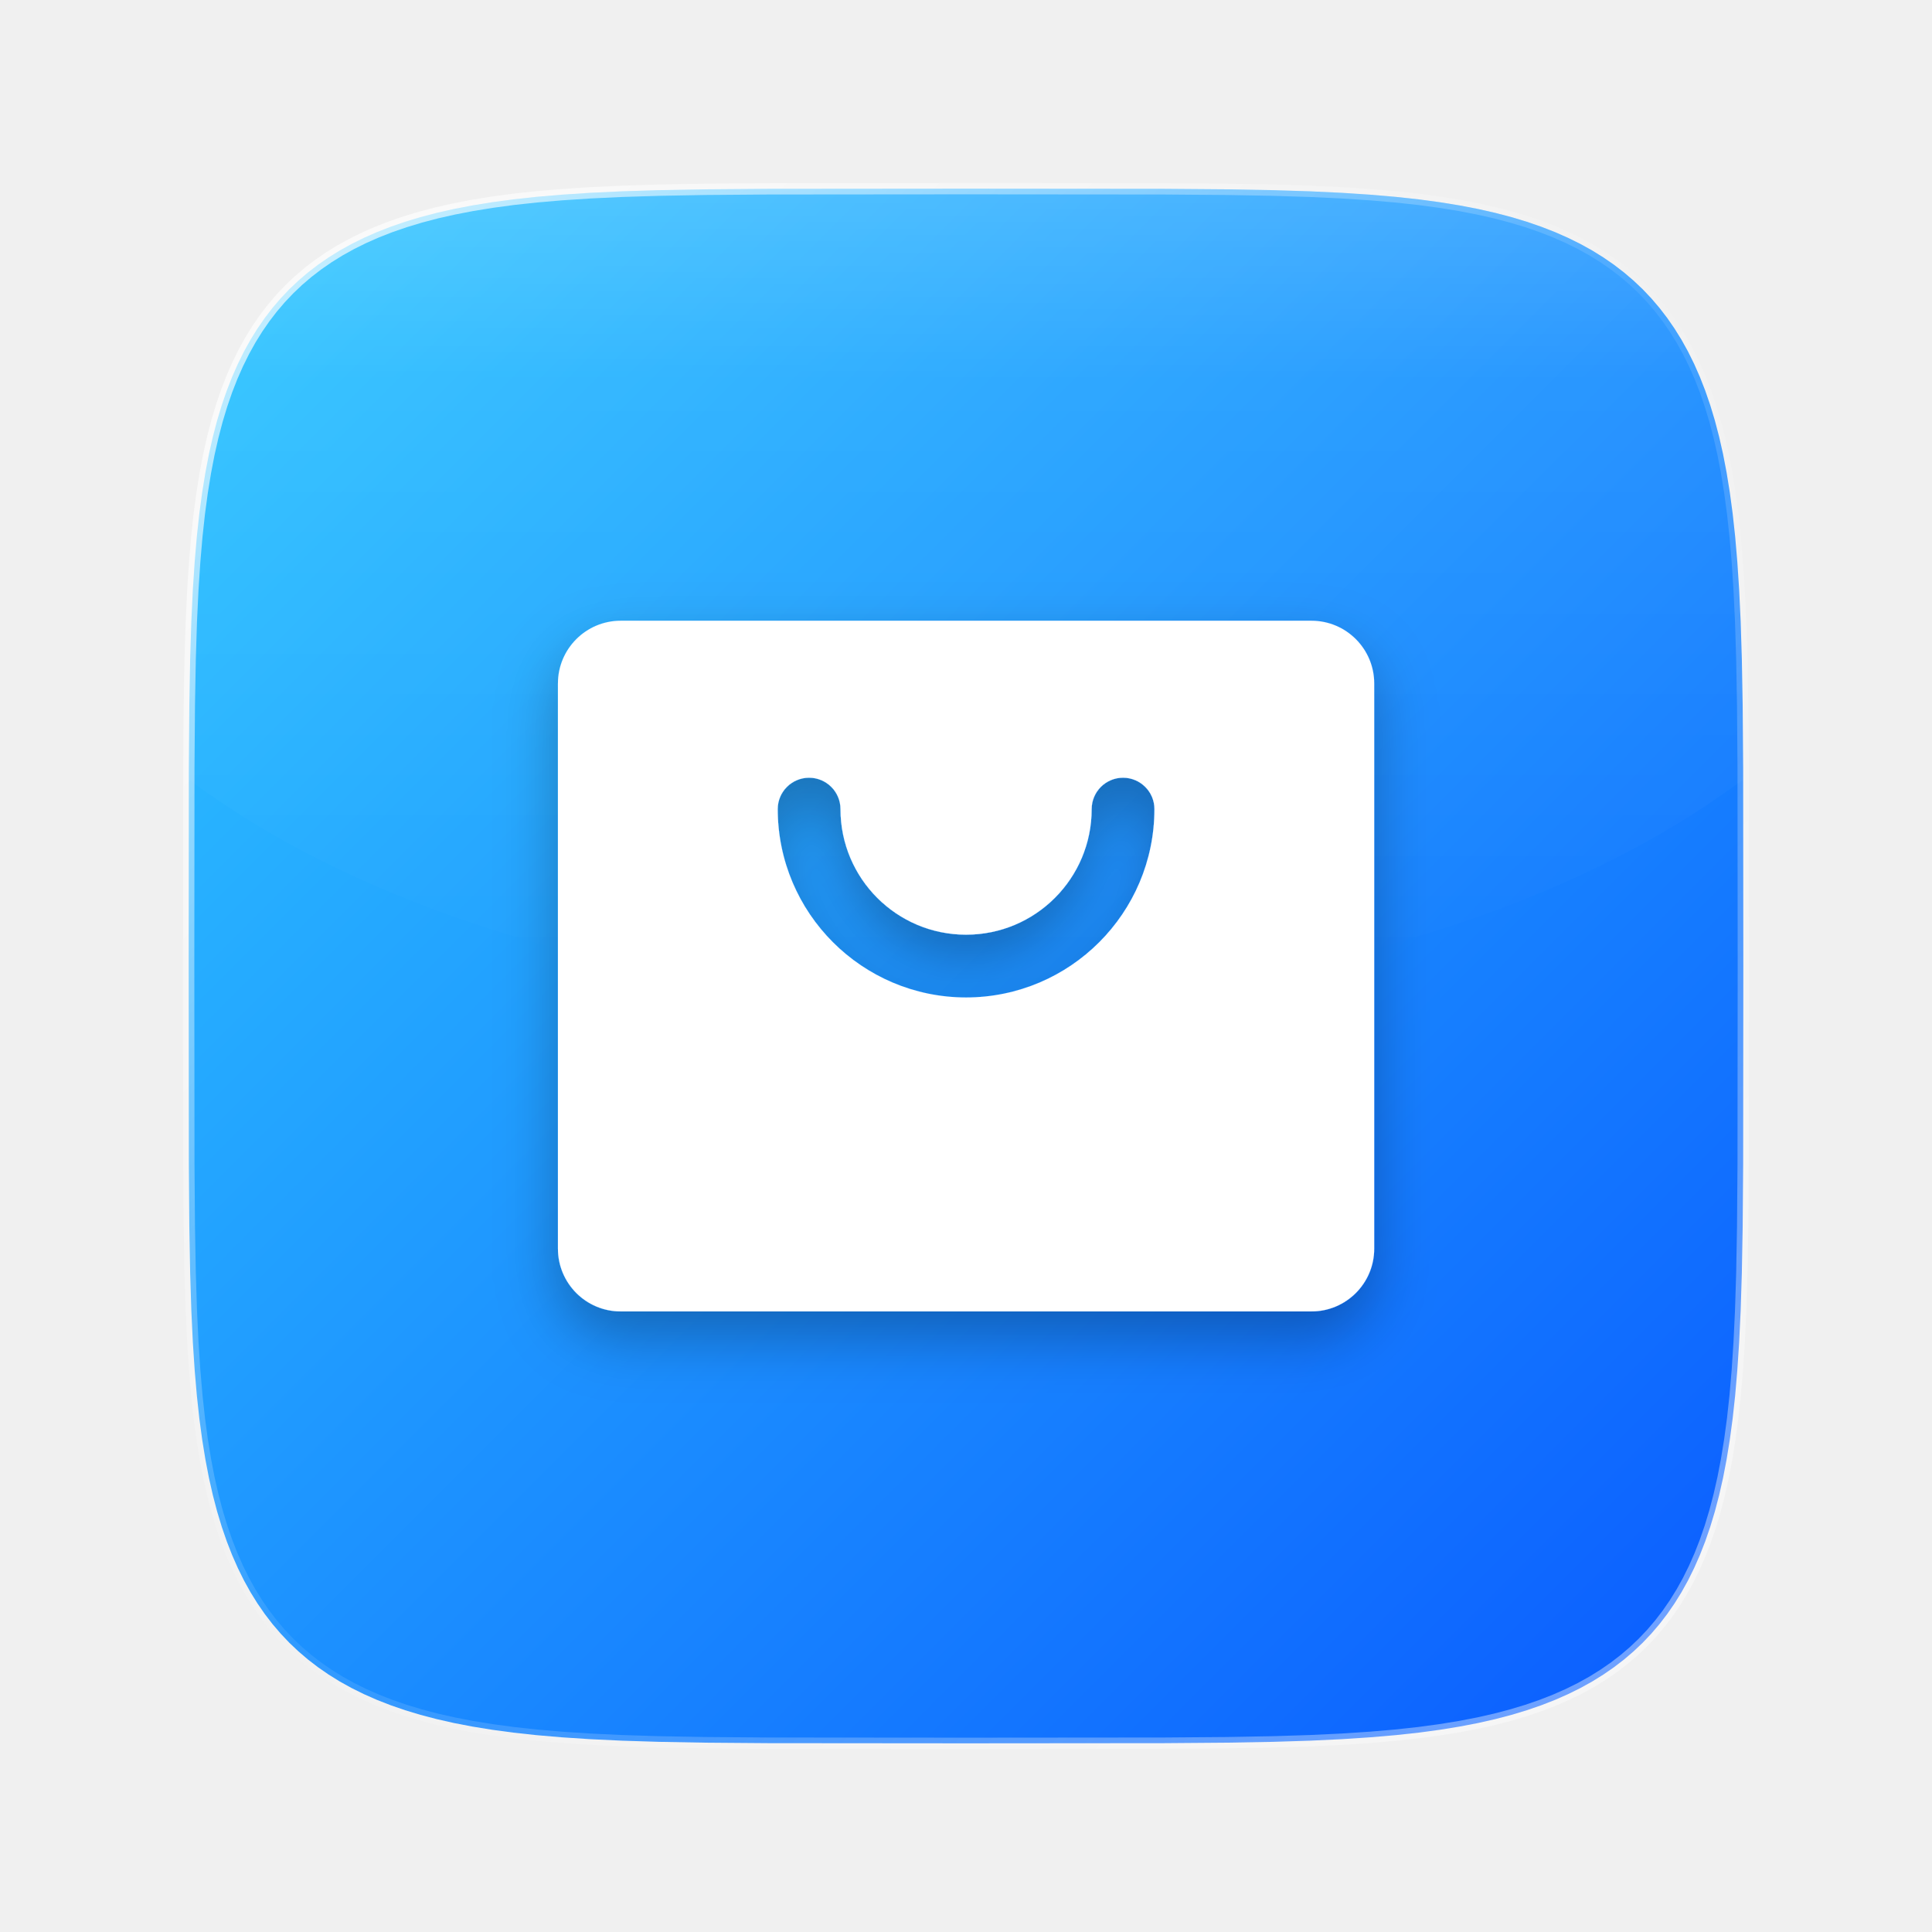
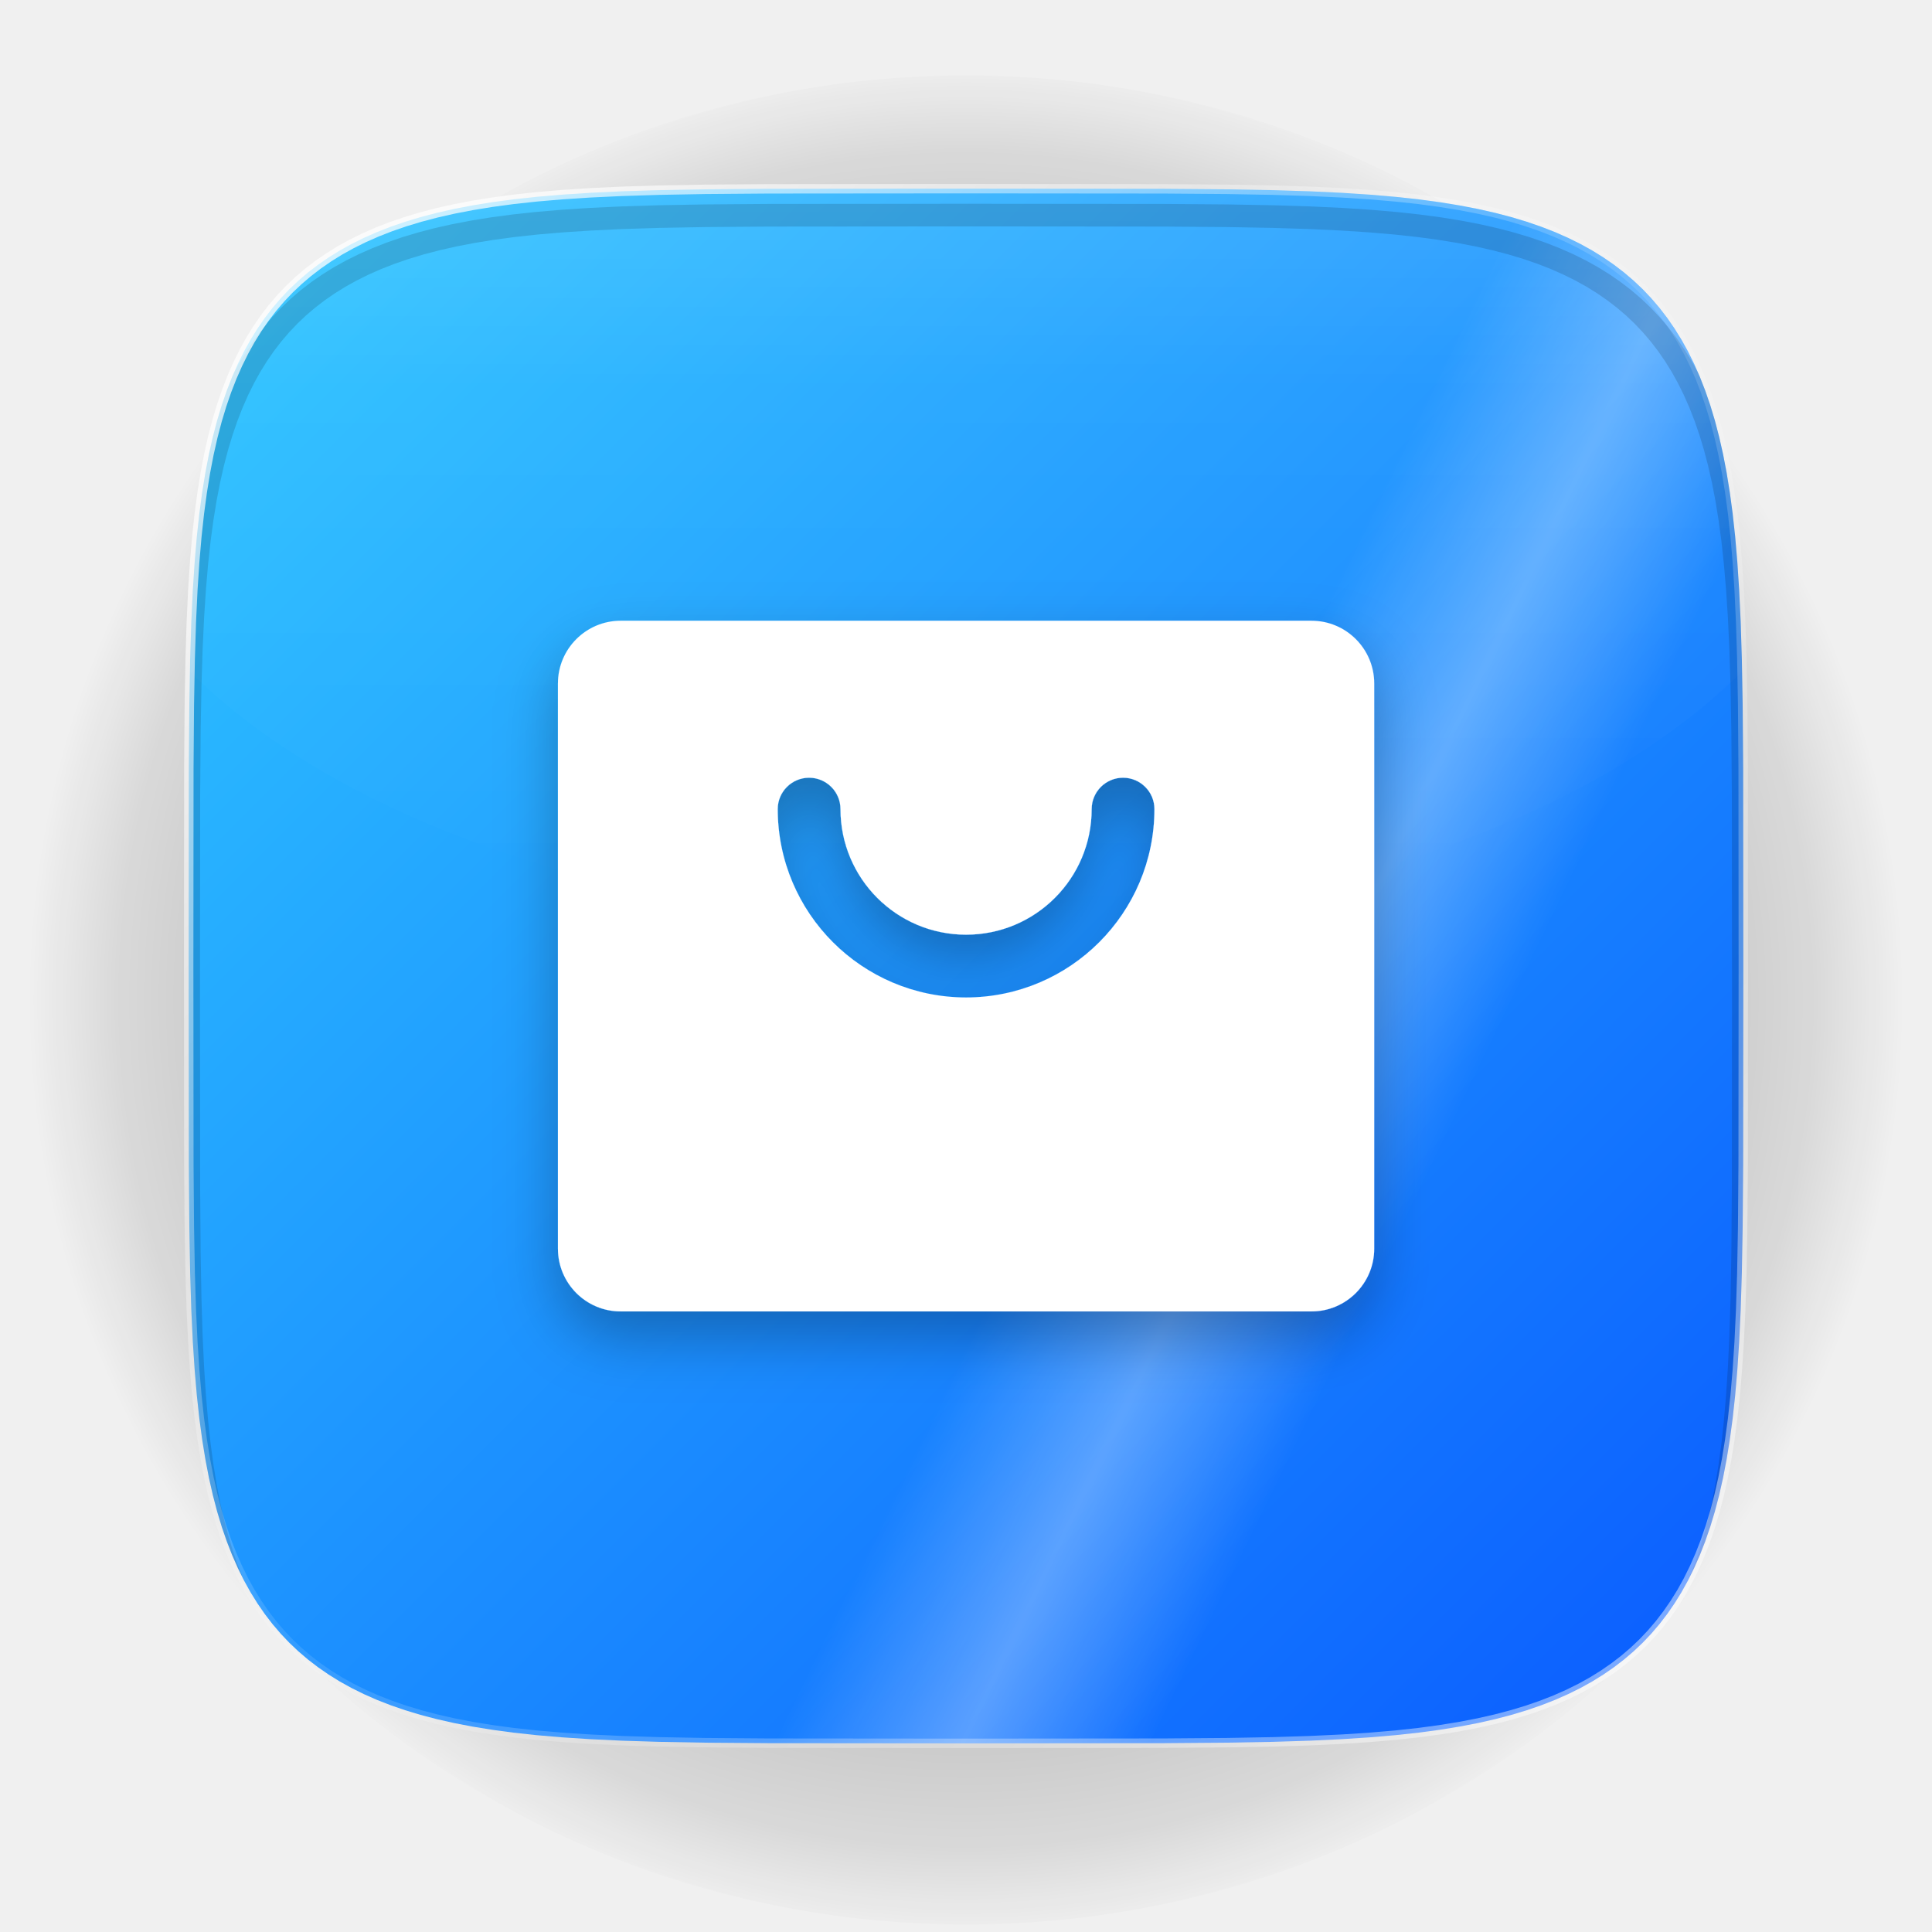
<svg xmlns="http://www.w3.org/2000/svg" viewBox="0 0 1024 1024">
  <defs>
    <linearGradient id="bg13" x1="0" y1="0" x2="1" y2="1">
      <stop offset="0" stop-color="#2FC8FF" />
      <stop offset="1" stop-color="#0A5BFF" />
    </linearGradient>
    <linearGradient id="sheen13" x1="0" y1="0" x2="0" y2="1">
-       <stop offset="0" stop-color="#ffffff" stop-opacity="0.38" />
-       <stop offset="0.45" stop-color="#ffffff" stop-opacity="0.06" />
+       <stop offset="0" stop-color="#ffffff" stop-opacity="0.22" />
+       <stop offset="0.45" stop-color="#ffffff" stop-opacity="0.04" />
+       <stop offset="1" stop-color="#ffffff" stop-opacity="0" />
+     </linearGradient>
+     <linearGradient id="streak13" x1="0" y1="0" x2="1" y2="0">
+       <stop offset="0" stop-color="#ffffff" stop-opacity="0" />
+       <stop offset="0.5" stop-color="#ffffff" stop-opacity="0.30" />
      <stop offset="1" stop-color="#ffffff" stop-opacity="0" />
    </linearGradient>
    <linearGradient id="rim13" x1="0" y1="0" x2="1" y2="1">
-       <stop offset="0" stop-color="#ffffff" stop-opacity="0.75" />
-       <stop offset="0.5" stop-color="#ffffff" stop-opacity="0.08" />
-       <stop offset="1" stop-color="#ffffff" stop-opacity="0.45" />
+       <stop offset="0" stop-color="#ffffff" stop-opacity="0.85" />
+       <stop offset="0.5" stop-color="#ffffff" stop-opacity="0.10" />
+       <stop offset="1" stop-color="#ffffff" stop-opacity="0.50" />
    </linearGradient>
+     <radialGradient id="halo13" cx="0.5" cy="0.5" r="0.5">
+       <stop offset="0.55" stop-color="#000000" stop-opacity="0" />
+       <stop offset="0.78" stop-color="#000000" stop-opacity="0.16" />
+       <stop offset="0.9" stop-color="#000000" stop-opacity="0.10" />
+       <stop offset="1" stop-color="#000000" stop-opacity="0" />
+     </radialGradient>
    <filter id="gs13" x="-20%" y="-20%" width="140%" height="140%">
      <feDropShadow dx="0" dy="14" stdDeviation="16" flood-color="#000" flood-opacity="0.28" />
    </filter>
    <clipPath id="clip13">
      <path d="M924.00,512.00 L923.91,616.91 L923.65,650.40 L923.21,674.71 L922.59,694.46 L921.79,711.37 L920.81,726.28 L919.66,739.70 L918.33,751.94 L916.81,763.20 L915.11,773.66 L913.23,783.42 L911.16,792.56 L908.90,801.17 L906.45,809.29 L903.80,816.97 L900.96,824.24 L897.92,831.13 L894.68,837.68 L891.23,843.90 L887.56,849.81 L883.68,855.43 L879.58,860.77 L875.24,865.85 L870.67,870.67 L865.85,875.24 L860.77,879.58 L855.43,883.68 L849.81,887.56 L843.90,891.23 L837.68,894.68 L831.13,897.92 L824.24,900.96 L816.97,903.80 L809.29,906.45 L801.17,908.90 L792.56,911.16 L783.42,913.23 L773.66,915.11 L763.20,916.81 L751.94,918.33 L739.70,919.66 L726.28,920.81 L711.37,921.79 L694.46,922.59 L674.71,923.21 L650.40,923.65 L616.91,923.91 L512.00,924.00 L407.09,923.91 L373.60,923.65 L349.29,923.21 L329.54,922.59 L312.63,921.79 L297.72,920.81 L284.30,919.66 L272.06,918.33 L260.80,916.81 L250.34,915.11 L240.58,913.23 L231.44,911.16 L222.83,908.90 L214.71,906.45 L207.03,903.80 L199.76,900.96 L192.87,897.92 L186.32,894.68 L180.10,891.23 L174.19,887.56 L168.57,883.68 L163.23,879.58 L158.15,875.24 L153.33,870.67 L148.76,865.85 L144.42,860.77 L140.32,855.43 L136.44,849.81 L132.77,843.90 L129.32,837.68 L126.08,831.13 L123.04,824.24 L120.20,816.97 L117.55,809.29 L115.10,801.17 L112.84,792.56 L110.77,783.42 L108.89,773.66 L107.19,763.20 L105.67,751.94 L104.34,739.70 L103.19,726.28 L102.21,711.37 L101.41,694.46 L100.79,674.71 L100.35,650.40 L100.09,616.91 L100.00,512.00 L100.09,407.09 L100.35,373.60 L100.79,349.29 L101.41,329.54 L102.21,312.63 L103.19,297.72 L104.34,284.30 L105.67,272.06 L107.19,260.80 L108.89,250.34 L110.77,240.58 L112.84,231.44 L115.10,222.83 L117.55,214.71 L120.20,207.03 L123.04,199.76 L126.08,192.87 L129.32,186.32 L132.77,180.10 L136.44,174.19 L140.32,168.57 L144.42,163.23 L148.76,158.15 L153.33,153.33 L158.15,148.76 L163.23,144.42 L168.57,140.32 L174.19,136.44 L180.10,132.77 L186.32,129.32 L192.87,126.08 L199.76,123.04 L207.03,120.20 L214.71,117.55 L222.83,115.10 L231.44,112.84 L240.58,110.77 L250.34,108.89 L260.80,107.19 L272.06,105.67 L284.30,104.34 L297.72,103.19 L312.63,102.21 L329.54,101.41 L349.29,100.79 L373.60,100.35 L407.09,100.09 L512.00,100.00 L616.91,100.09 L650.40,100.35 L674.71,100.79 L694.46,101.41 L711.37,102.21 L726.28,103.19 L739.70,104.34 L751.94,105.67 L763.20,107.19 L773.66,108.89 L783.42,110.77 L792.56,112.84 L801.17,115.10 L809.29,117.55 L816.97,120.20 L824.24,123.04 L831.13,126.08 L837.68,129.32 L843.90,132.77 L849.81,136.44 L855.43,140.32 L860.77,144.42 L865.85,148.76 L870.67,153.33 L875.24,158.15 L879.58,163.23 L883.68,168.57 L887.56,174.19 L891.23,180.10 L894.68,186.32 L897.92,192.87 L900.96,199.76 L903.80,207.03 L906.45,214.71 L908.90,222.83 L911.16,231.44 L913.23,240.58 L915.11,250.34 L916.81,260.80 L918.33,272.06 L919.66,284.30 L920.81,297.72 L921.79,312.63 L922.59,329.54 L923.21,349.29 L923.65,373.60 L923.91,407.09 Z" />
    </clipPath>
  </defs>
  <g>
+     <ellipse cx="512" cy="530" rx="500" ry="490" fill="url(#halo13)" />
    <path d="M924.00,512.00 L923.91,616.91 L923.65,650.40 L923.21,674.71 L922.59,694.46 L921.79,711.37 L920.81,726.28 L919.66,739.70 L918.33,751.94 L916.81,763.20 L915.11,773.66 L913.23,783.42 L911.16,792.56 L908.90,801.17 L906.45,809.29 L903.80,816.97 L900.96,824.24 L897.92,831.13 L894.68,837.68 L891.23,843.90 L887.56,849.81 L883.68,855.43 L879.58,860.77 L875.24,865.85 L870.67,870.67 L865.85,875.24 L860.77,879.58 L855.43,883.68 L849.81,887.56 L843.90,891.23 L837.68,894.68 L831.13,897.92 L824.24,900.96 L816.97,903.80 L809.29,906.45 L801.17,908.90 L792.56,911.16 L783.42,913.23 L773.66,915.11 L763.20,916.81 L751.94,918.33 L739.70,919.66 L726.28,920.81 L711.37,921.79 L694.46,922.59 L674.71,923.21 L650.40,923.65 L616.91,923.91 L512.00,924.00 L407.09,923.91 L373.60,923.65 L349.29,923.21 L329.54,922.59 L312.63,921.79 L297.72,920.81 L284.30,919.66 L272.06,918.33 L260.80,916.81 L250.34,915.11 L240.58,913.23 L231.44,911.16 L222.83,908.90 L214.71,906.45 L207.03,903.80 L199.76,900.96 L192.87,897.92 L186.32,894.68 L180.10,891.23 L174.19,887.56 L168.57,883.68 L163.23,879.58 L158.15,875.24 L153.33,870.67 L148.76,865.85 L144.42,860.77 L140.32,855.43 L136.44,849.81 L132.77,843.90 L129.32,837.68 L126.08,831.13 L123.04,824.24 L120.20,816.97 L117.55,809.29 L115.10,801.17 L112.84,792.56 L110.77,783.42 L108.89,773.66 L107.19,763.20 L105.67,751.94 L104.34,739.70 L103.19,726.28 L102.21,711.37 L101.41,694.46 L100.79,674.71 L100.35,650.40 L100.09,616.91 L100.00,512.00 L100.09,407.09 L100.35,373.60 L100.79,349.29 L101.41,329.54 L102.21,312.63 L103.19,297.72 L104.34,284.30 L105.67,272.06 L107.19,260.80 L108.89,250.34 L110.77,240.58 L112.84,231.44 L115.10,222.83 L117.55,214.71 L120.20,207.03 L123.04,199.76 L126.08,192.87 L129.32,186.32 L132.77,180.10 L136.44,174.19 L140.32,168.57 L144.42,163.23 L148.76,158.15 L153.33,153.33 L158.15,148.76 L163.23,144.42 L168.57,140.32 L174.19,136.44 L180.10,132.77 L186.32,129.32 L192.87,126.08 L199.76,123.04 L207.03,120.20 L214.71,117.55 L222.83,115.10 L231.44,112.84 L240.58,110.77 L250.34,108.89 L260.80,107.19 L272.06,105.67 L284.30,104.34 L297.72,103.19 L312.63,102.21 L329.54,101.41 L349.29,100.79 L373.60,100.35 L407.09,100.09 L512.00,100.00 L616.91,100.09 L650.40,100.35 L674.71,100.79 L694.46,101.41 L711.37,102.21 L726.28,103.19 L739.70,104.34 L751.94,105.67 L763.20,107.19 L773.66,108.89 L783.42,110.77 L792.56,112.84 L801.17,115.10 L809.29,117.55 L816.97,120.20 L824.24,123.04 L831.13,126.08 L837.68,129.32 L843.90,132.77 L849.81,136.44 L855.43,140.32 L860.77,144.42 L865.85,148.76 L870.67,153.33 L875.24,158.15 L879.58,163.23 L883.68,168.57 L887.56,174.19 L891.23,180.10 L894.68,186.32 L897.92,192.87 L900.96,199.76 L903.80,207.03 L906.45,214.71 L908.90,222.83 L911.16,231.44 L913.23,240.58 L915.11,250.34 L916.81,260.80 L918.33,272.06 L919.66,284.30 L920.81,297.72 L921.79,312.63 L922.59,329.54 L923.21,349.29 L923.65,373.60 L923.91,407.09 Z" fill="url(#bg13)" />
    <g clip-path="url(#clip13)">
-       <ellipse cx="512" cy="230" rx="520" ry="300" fill="url(#sheen13)" />
+       <ellipse cx="512" cy="230" rx="470" ry="260" fill="url(#sheen13)" />
+       <rect x="600" y="-320" width="180" height="1700" fill="url(#streak13)" transform="rotate(26 512 512)" />
+       <path d="M924.00,512.00 L923.91,616.91 L923.65,650.40 L923.21,674.71 L922.59,694.46 L921.79,711.37 L920.81,726.28 L919.66,739.70 L918.33,751.94 L916.81,763.20 L915.11,773.66 L913.23,783.42 L911.16,792.56 L908.90,801.17 L906.45,809.29 L903.80,816.97 L900.96,824.24 L897.92,831.13 L894.68,837.68 L891.23,843.90 L887.56,849.81 L883.68,855.43 L879.58,860.77 L875.24,865.85 L870.67,870.67 L865.85,875.24 L860.77,879.58 L855.43,883.68 L849.81,887.56 L843.90,891.23 L837.68,894.68 L831.13,897.92 L824.24,900.96 L816.97,903.80 L809.29,906.45 L801.17,908.90 L792.56,911.16 L783.42,913.23 L773.66,915.11 L763.20,916.81 L751.94,918.33 L739.70,919.66 L726.28,920.81 L711.37,921.79 L694.46,922.59 L674.71,923.21 L650.40,923.65 L616.91,923.91 L512.00,924.00 L407.09,923.91 L373.60,923.65 L349.29,923.21 L329.54,922.59 L312.63,921.79 L297.72,920.81 L284.30,919.66 L272.06,918.33 L260.80,916.81 L250.34,915.11 L240.58,913.23 L231.44,911.16 L222.83,908.90 L214.71,906.45 L207.03,903.80 L199.76,900.96 L192.87,897.92 L186.32,894.68 L180.10,891.23 L174.19,887.56 L168.57,883.68 L163.23,879.58 L158.15,875.24 L153.33,870.67 L148.76,865.85 L144.42,860.77 L140.32,855.43 L136.44,849.81 L132.77,843.90 L129.32,837.68 L126.08,831.13 L123.04,824.24 L120.20,816.97 L117.55,809.29 L115.10,801.17 L112.84,792.56 L110.77,783.42 L108.89,773.66 L107.19,763.20 L105.67,751.94 L104.34,739.70 L103.19,726.28 L102.21,711.37 L101.41,694.46 L100.79,674.71 L100.35,650.40 L100.09,616.91 L100.00,512.00 L100.09,407.09 L100.35,373.60 L100.79,349.29 L101.41,329.54 L102.21,312.63 L103.19,297.72 L104.34,284.30 L105.67,272.06 L107.19,260.80 L108.89,250.34 L110.77,240.58 L112.84,231.44 L115.10,222.83 L117.55,214.71 L120.20,207.03 L123.04,199.76 L126.08,192.87 L129.32,186.32 L132.77,180.10 L136.44,174.19 L140.32,168.57 L144.42,163.23 L148.76,158.15 L153.33,153.33 L158.15,148.76 L163.23,144.42 L168.57,140.32 L174.19,136.44 L180.10,132.77 L186.32,129.32 L192.87,126.08 L199.76,123.04 L207.03,120.20 L214.71,117.55 L222.83,115.10 L231.44,112.84 L240.58,110.77 L250.34,108.89 L260.80,107.19 L272.06,105.67 L284.30,104.34 L297.72,103.19 L312.63,102.21 L329.54,101.41 L349.29,100.79 L373.60,100.35 L407.09,100.09 L512.00,100.00 L616.91,100.09 L650.40,100.35 L674.71,100.79 L694.46,101.41 L711.37,102.21 L726.28,103.19 L739.70,104.34 L751.94,105.67 L763.20,107.19 L773.66,108.89 L783.42,110.77 L792.56,112.84 L801.17,115.10 L809.29,117.55 L816.97,120.20 L824.24,123.04 L831.13,126.08 L837.68,129.32 L843.90,132.77 L849.81,136.44 L855.43,140.32 L860.77,144.42 L865.85,148.76 L870.67,153.33 L875.24,158.15 L879.58,163.23 L883.68,168.57 L887.56,174.19 L891.23,180.10 L894.68,186.32 L897.92,192.87 L900.96,199.76 L903.80,207.03 L906.45,214.71 L908.90,222.83 L911.16,231.44 L913.23,240.58 L915.11,250.34 L916.81,260.80 L918.33,272.06 L919.66,284.30 L920.81,297.72 L921.79,312.63 L922.59,329.54 L923.21,349.29 L923.65,373.60 L923.91,407.09 Z" fill="none" stroke="#000000" stroke-opacity="0.14" stroke-width="12" transform="translate(0,14)" />
    </g>
    <g filter="url(#gs13)" fill="#ffffff">
      <g transform="translate(245.8,245.8) scale(2.08)">
        <path d="M216,40H40A16,16,0,0,0,24,56V200a16,16,0,0,0,16,16H216a16,16,0,0,0,16-16V56A16,16,0,0,0,216,40Zm-88,96A48.05,48.05,0,0,1,80,88a8,8,0,0,1,16,0,32,32,0,0,0,64,0,8,8,0,0,1,16,0A48.05,48.05,0,0,1,128,136Z" />
      </g>
    </g>
-     <path d="M924.00,512.00 L923.91,616.91 L923.65,650.40 L923.21,674.71 L922.59,694.46 L921.79,711.37 L920.81,726.28 L919.66,739.70 L918.33,751.94 L916.81,763.20 L915.11,773.66 L913.23,783.42 L911.16,792.56 L908.90,801.17 L906.45,809.29 L903.80,816.97 L900.96,824.24 L897.92,831.13 L894.68,837.68 L891.23,843.90 L887.56,849.81 L883.68,855.43 L879.58,860.77 L875.24,865.85 L870.67,870.67 L865.85,875.24 L860.77,879.58 L855.43,883.68 L849.81,887.56 L843.90,891.23 L837.68,894.68 L831.13,897.92 L824.24,900.96 L816.97,903.80 L809.29,906.45 L801.17,908.90 L792.56,911.16 L783.42,913.23 L773.66,915.11 L763.20,916.81 L751.94,918.33 L739.70,919.66 L726.28,920.81 L711.37,921.79 L694.46,922.59 L674.71,923.21 L650.40,923.65 L616.91,923.91 L512.00,924.00 L407.09,923.91 L373.60,923.65 L349.29,923.21 L329.54,922.59 L312.63,921.79 L297.72,920.81 L284.30,919.66 L272.06,918.33 L260.80,916.81 L250.34,915.11 L240.58,913.23 L231.44,911.16 L222.83,908.90 L214.71,906.45 L207.03,903.80 L199.76,900.96 L192.87,897.92 L186.32,894.68 L180.10,891.23 L174.19,887.56 L168.57,883.68 L163.23,879.58 L158.15,875.24 L153.33,870.67 L148.76,865.85 L144.42,860.77 L140.32,855.43 L136.44,849.81 L132.77,843.90 L129.32,837.68 L126.08,831.13 L123.04,824.24 L120.20,816.97 L117.55,809.29 L115.10,801.17 L112.84,792.56 L110.77,783.42 L108.89,773.66 L107.19,763.20 L105.67,751.94 L104.34,739.70 L103.19,726.28 L102.21,711.37 L101.41,694.46 L100.79,674.71 L100.35,650.40 L100.09,616.91 L100.00,512.00 L100.09,407.09 L100.35,373.60 L100.79,349.29 L101.41,329.54 L102.21,312.63 L103.19,297.72 L104.34,284.30 L105.67,272.06 L107.19,260.80 L108.89,250.34 L110.77,240.58 L112.84,231.44 L115.10,222.83 L117.55,214.71 L120.20,207.03 L123.04,199.76 L126.08,192.87 L129.32,186.32 L132.77,180.10 L136.44,174.19 L140.32,168.57 L144.42,163.23 L148.76,158.15 L153.33,153.33 L158.15,148.76 L163.23,144.42 L168.57,140.32 L174.19,136.44 L180.10,132.77 L186.32,129.32 L192.87,126.08 L199.76,123.04 L207.03,120.20 L214.71,117.55 L222.83,115.10 L231.44,112.84 L240.58,110.77 L250.34,108.89 L260.80,107.19 L272.06,105.67 L284.30,104.34 L297.72,103.19 L312.63,102.21 L329.54,101.41 L349.29,100.79 L373.60,100.35 L407.09,100.09 L512.00,100.00 L616.91,100.09 L650.40,100.35 L674.71,100.79 L694.46,101.41 L711.37,102.21 L726.28,103.19 L739.70,104.34 L751.94,105.67 L763.20,107.19 L773.66,108.89 L783.42,110.77 L792.56,112.84 L801.17,115.10 L809.29,117.55 L816.97,120.20 L824.24,123.04 L831.13,126.08 L837.68,129.32 L843.90,132.77 L849.81,136.44 L855.43,140.32 L860.77,144.42 L865.85,148.76 L870.67,153.33 L875.24,158.15 L879.58,163.23 L883.68,168.57 L887.56,174.19 L891.23,180.10 L894.68,186.32 L897.92,192.87 L900.96,199.76 L903.80,207.03 L906.45,214.71 L908.90,222.83 L911.16,231.44 L913.23,240.58 L915.11,250.34 L916.81,260.80 L918.33,272.06 L919.66,284.30 L920.81,297.72 L921.79,312.63 L922.59,329.54 L923.21,349.29 L923.65,373.60 L923.91,407.09 Z" fill="none" stroke="url(#rim13)" stroke-width="6" />
+     <path d="M924.00,512.00 L923.91,616.91 L923.65,650.40 L923.21,674.71 L922.59,694.46 L921.79,711.37 L920.81,726.28 L919.66,739.70 L918.33,751.94 L916.81,763.20 L915.11,773.66 L913.23,783.42 L911.16,792.56 L908.90,801.17 L906.45,809.29 L903.80,816.97 L900.96,824.24 L897.92,831.13 L894.68,837.68 L891.23,843.90 L887.56,849.81 L883.68,855.43 L879.58,860.77 L875.24,865.85 L870.67,870.67 L865.85,875.24 L860.77,879.58 L855.43,883.68 L849.81,887.56 L843.90,891.23 L837.68,894.68 L831.13,897.92 L824.24,900.96 L816.97,903.80 L809.29,906.45 L801.17,908.90 L792.56,911.16 L783.42,913.23 L773.66,915.11 L763.20,916.81 L751.94,918.33 L739.70,919.66 L726.28,920.81 L711.37,921.79 L694.46,922.59 L674.71,923.21 L650.40,923.65 L616.91,923.91 L512.00,924.00 L407.09,923.91 L373.60,923.65 L349.29,923.21 L329.54,922.59 L312.63,921.79 L297.72,920.81 L284.30,919.66 L272.06,918.33 L260.80,916.81 L250.34,915.11 L240.58,913.23 L231.44,911.16 L222.83,908.90 L214.71,906.45 L207.03,903.80 L199.76,900.96 L192.87,897.92 L186.32,894.68 L180.10,891.23 L174.19,887.56 L168.57,883.68 L163.23,879.58 L158.15,875.24 L153.33,870.67 L148.76,865.85 L144.42,860.77 L140.32,855.43 L136.44,849.81 L132.77,843.90 L129.32,837.68 L126.08,831.13 L123.04,824.24 L120.20,816.97 L117.55,809.29 L115.10,801.17 L112.84,792.56 L110.77,783.42 L108.89,773.66 L107.19,763.20 L105.67,751.94 L104.34,739.70 L103.19,726.28 L102.21,711.37 L101.41,694.46 L100.79,674.71 L100.35,650.40 L100.09,616.91 L100.00,512.00 L100.09,407.09 L100.35,373.60 L100.79,349.29 L101.41,329.54 L102.21,312.63 L103.19,297.72 L104.34,284.30 L105.67,272.06 L107.19,260.80 L108.89,250.34 L110.77,240.58 L112.84,231.44 L115.10,222.83 L117.55,214.71 L120.20,207.03 L123.04,199.76 L126.08,192.87 L129.32,186.32 L132.77,180.10 L136.44,174.19 L140.32,168.57 L144.42,163.23 L148.76,158.15 L153.33,153.33 L158.15,148.76 L163.23,144.42 L168.57,140.32 L174.19,136.44 L180.10,132.77 L186.32,129.32 L192.87,126.08 L199.76,123.04 L207.03,120.20 L214.71,117.55 L222.83,115.10 L231.44,112.84 L240.58,110.77 L250.34,108.89 L260.80,107.19 L272.06,105.67 L284.30,104.34 L297.72,103.19 L312.63,102.21 L329.54,101.41 L349.29,100.79 L373.60,100.35 L407.09,100.09 L512.00,100.00 L616.91,100.09 L650.40,100.35 L674.71,100.79 L694.46,101.41 L711.37,102.21 L726.28,103.19 L739.70,104.34 L751.94,105.67 L763.20,107.19 L773.66,108.89 L783.42,110.77 L792.56,112.84 L801.17,115.10 L809.29,117.55 L816.97,120.20 L824.24,123.04 L831.13,126.08 L837.68,129.32 L843.90,132.77 L849.81,136.44 L855.43,140.32 L860.77,144.42 L865.85,148.76 L870.67,153.33 L875.24,158.15 L879.58,163.23 L883.68,168.57 L887.56,174.19 L891.23,180.10 L894.68,186.32 L897.92,192.87 L900.96,199.76 L903.80,207.03 L906.45,214.71 L908.90,222.83 L911.16,231.44 L913.23,240.58 L915.11,250.34 L916.81,260.80 L918.33,272.06 L919.66,284.30 L920.81,297.72 L921.79,312.63 L922.59,329.54 L923.21,349.29 L923.65,373.60 L923.91,407.09 Z" fill="none" stroke="url(#rim13)" stroke-width="5" />
  </g>
</svg>
